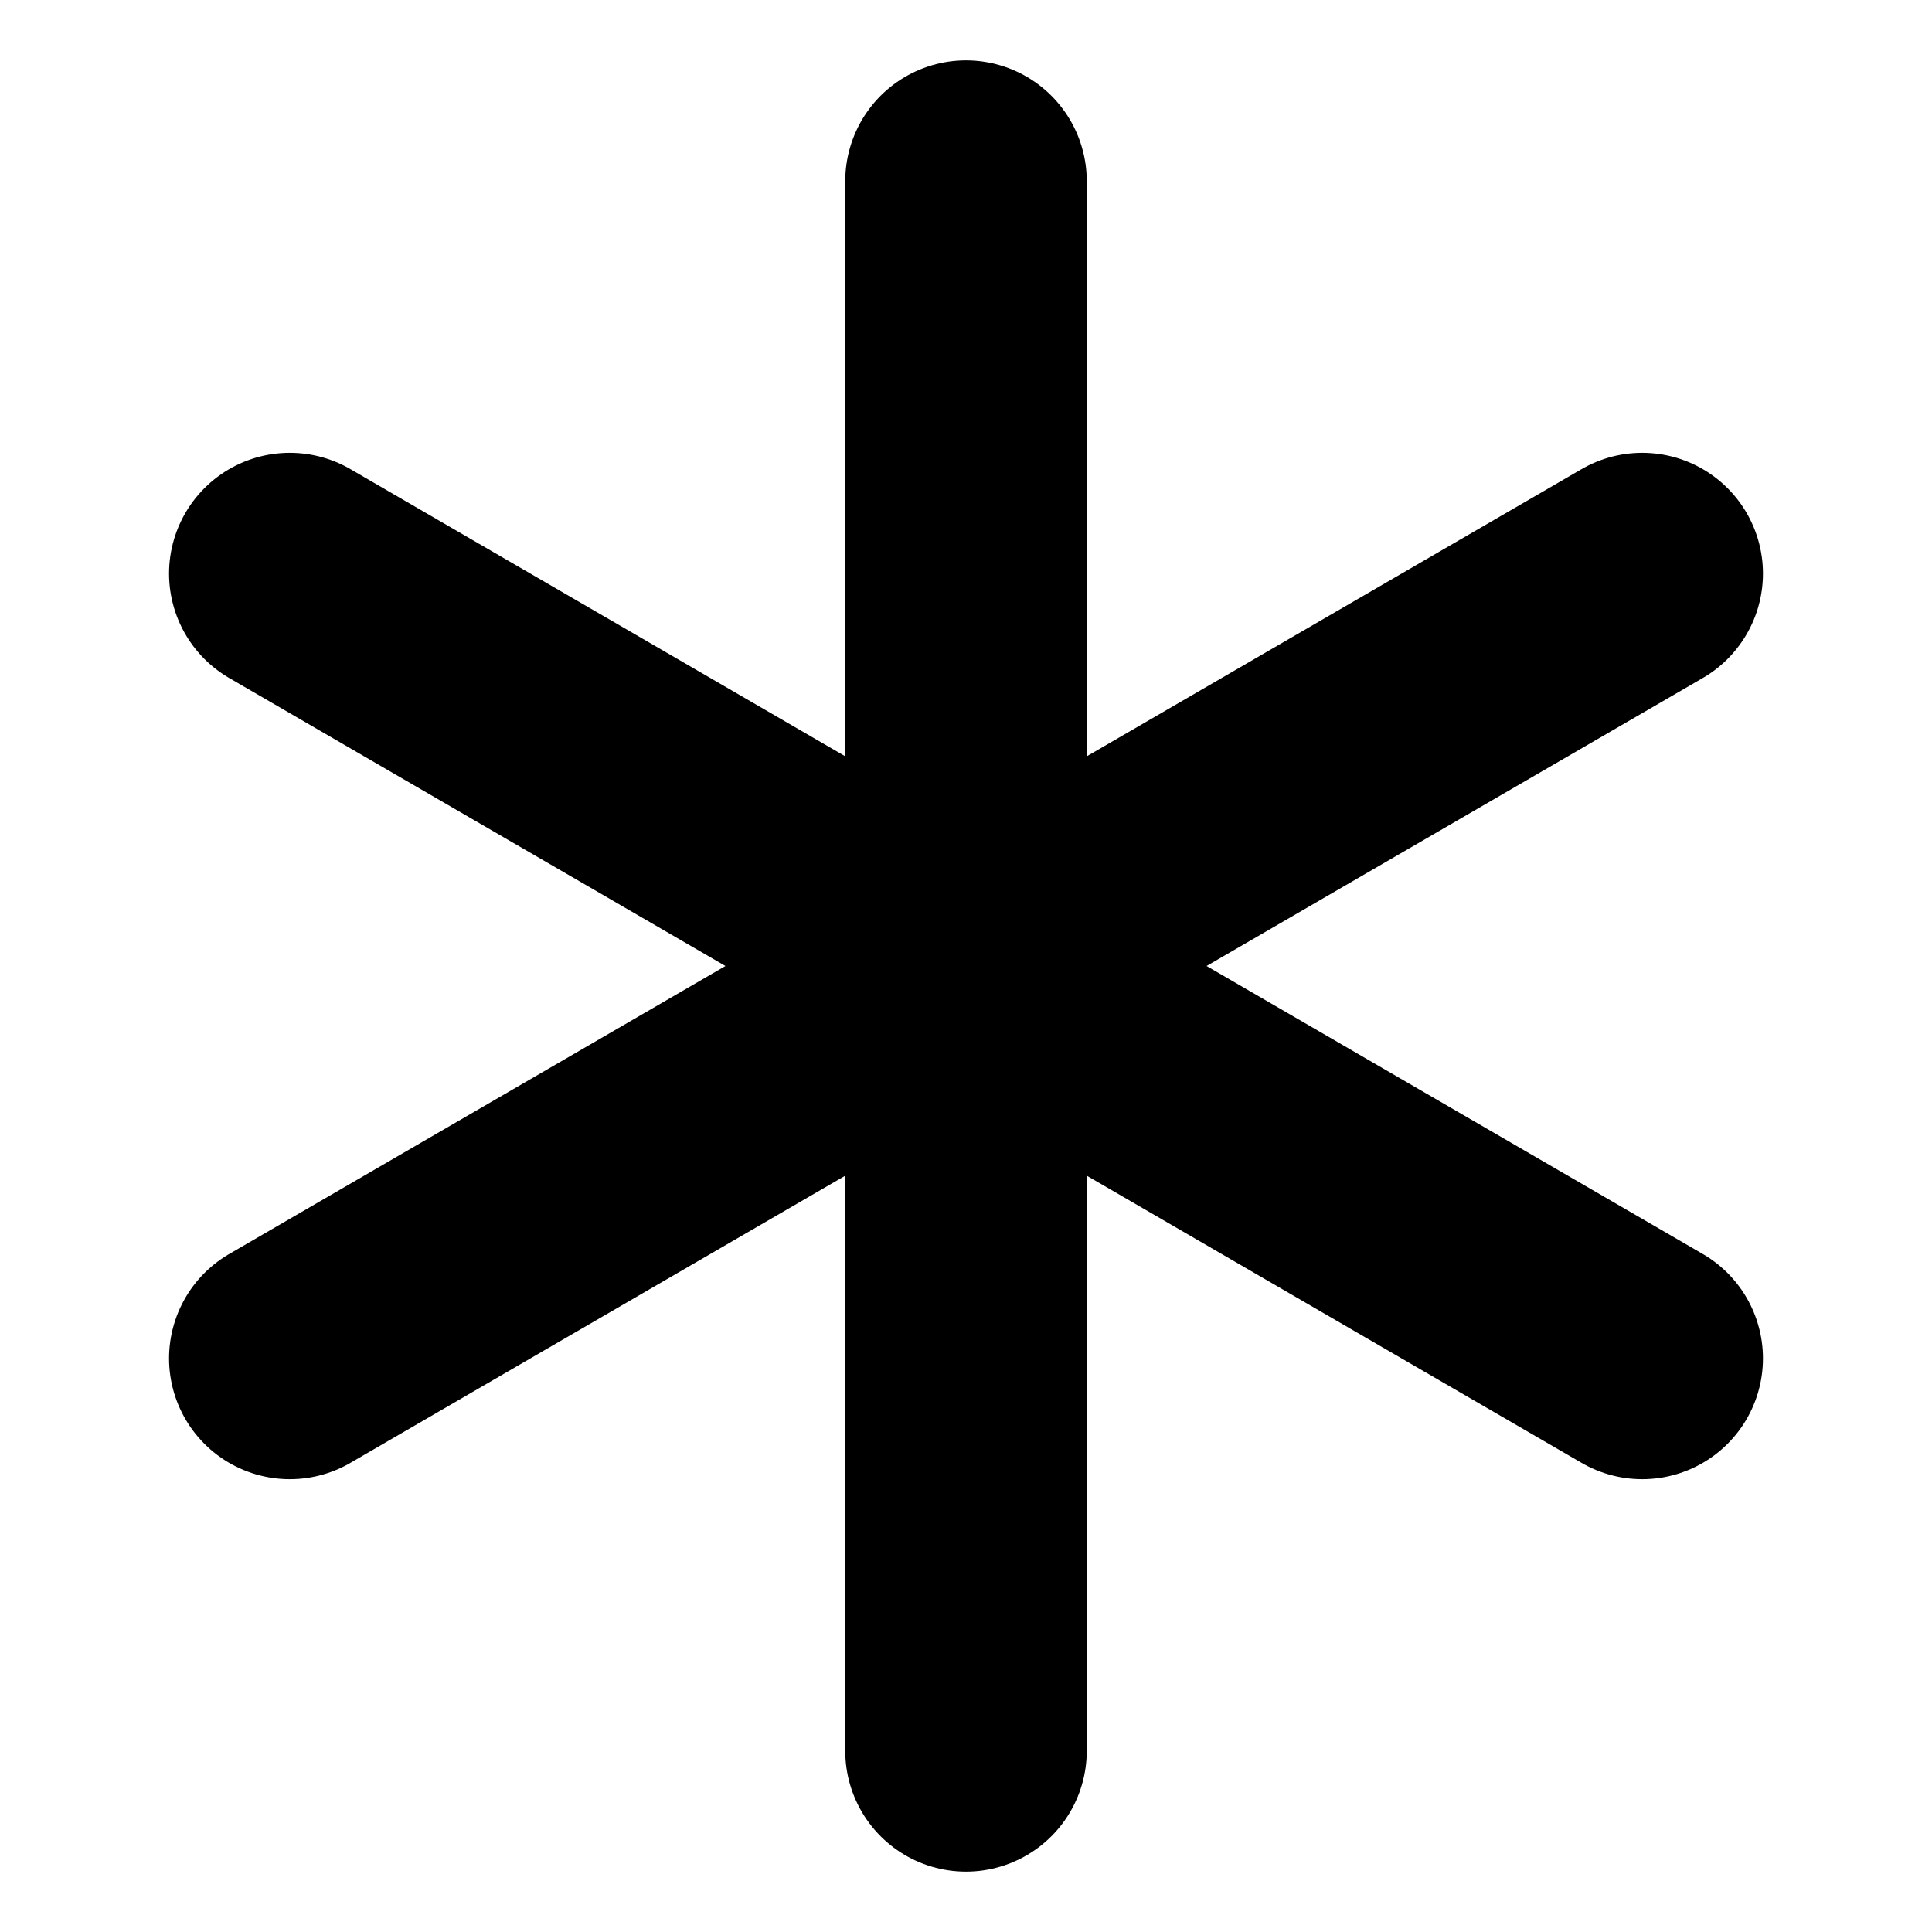
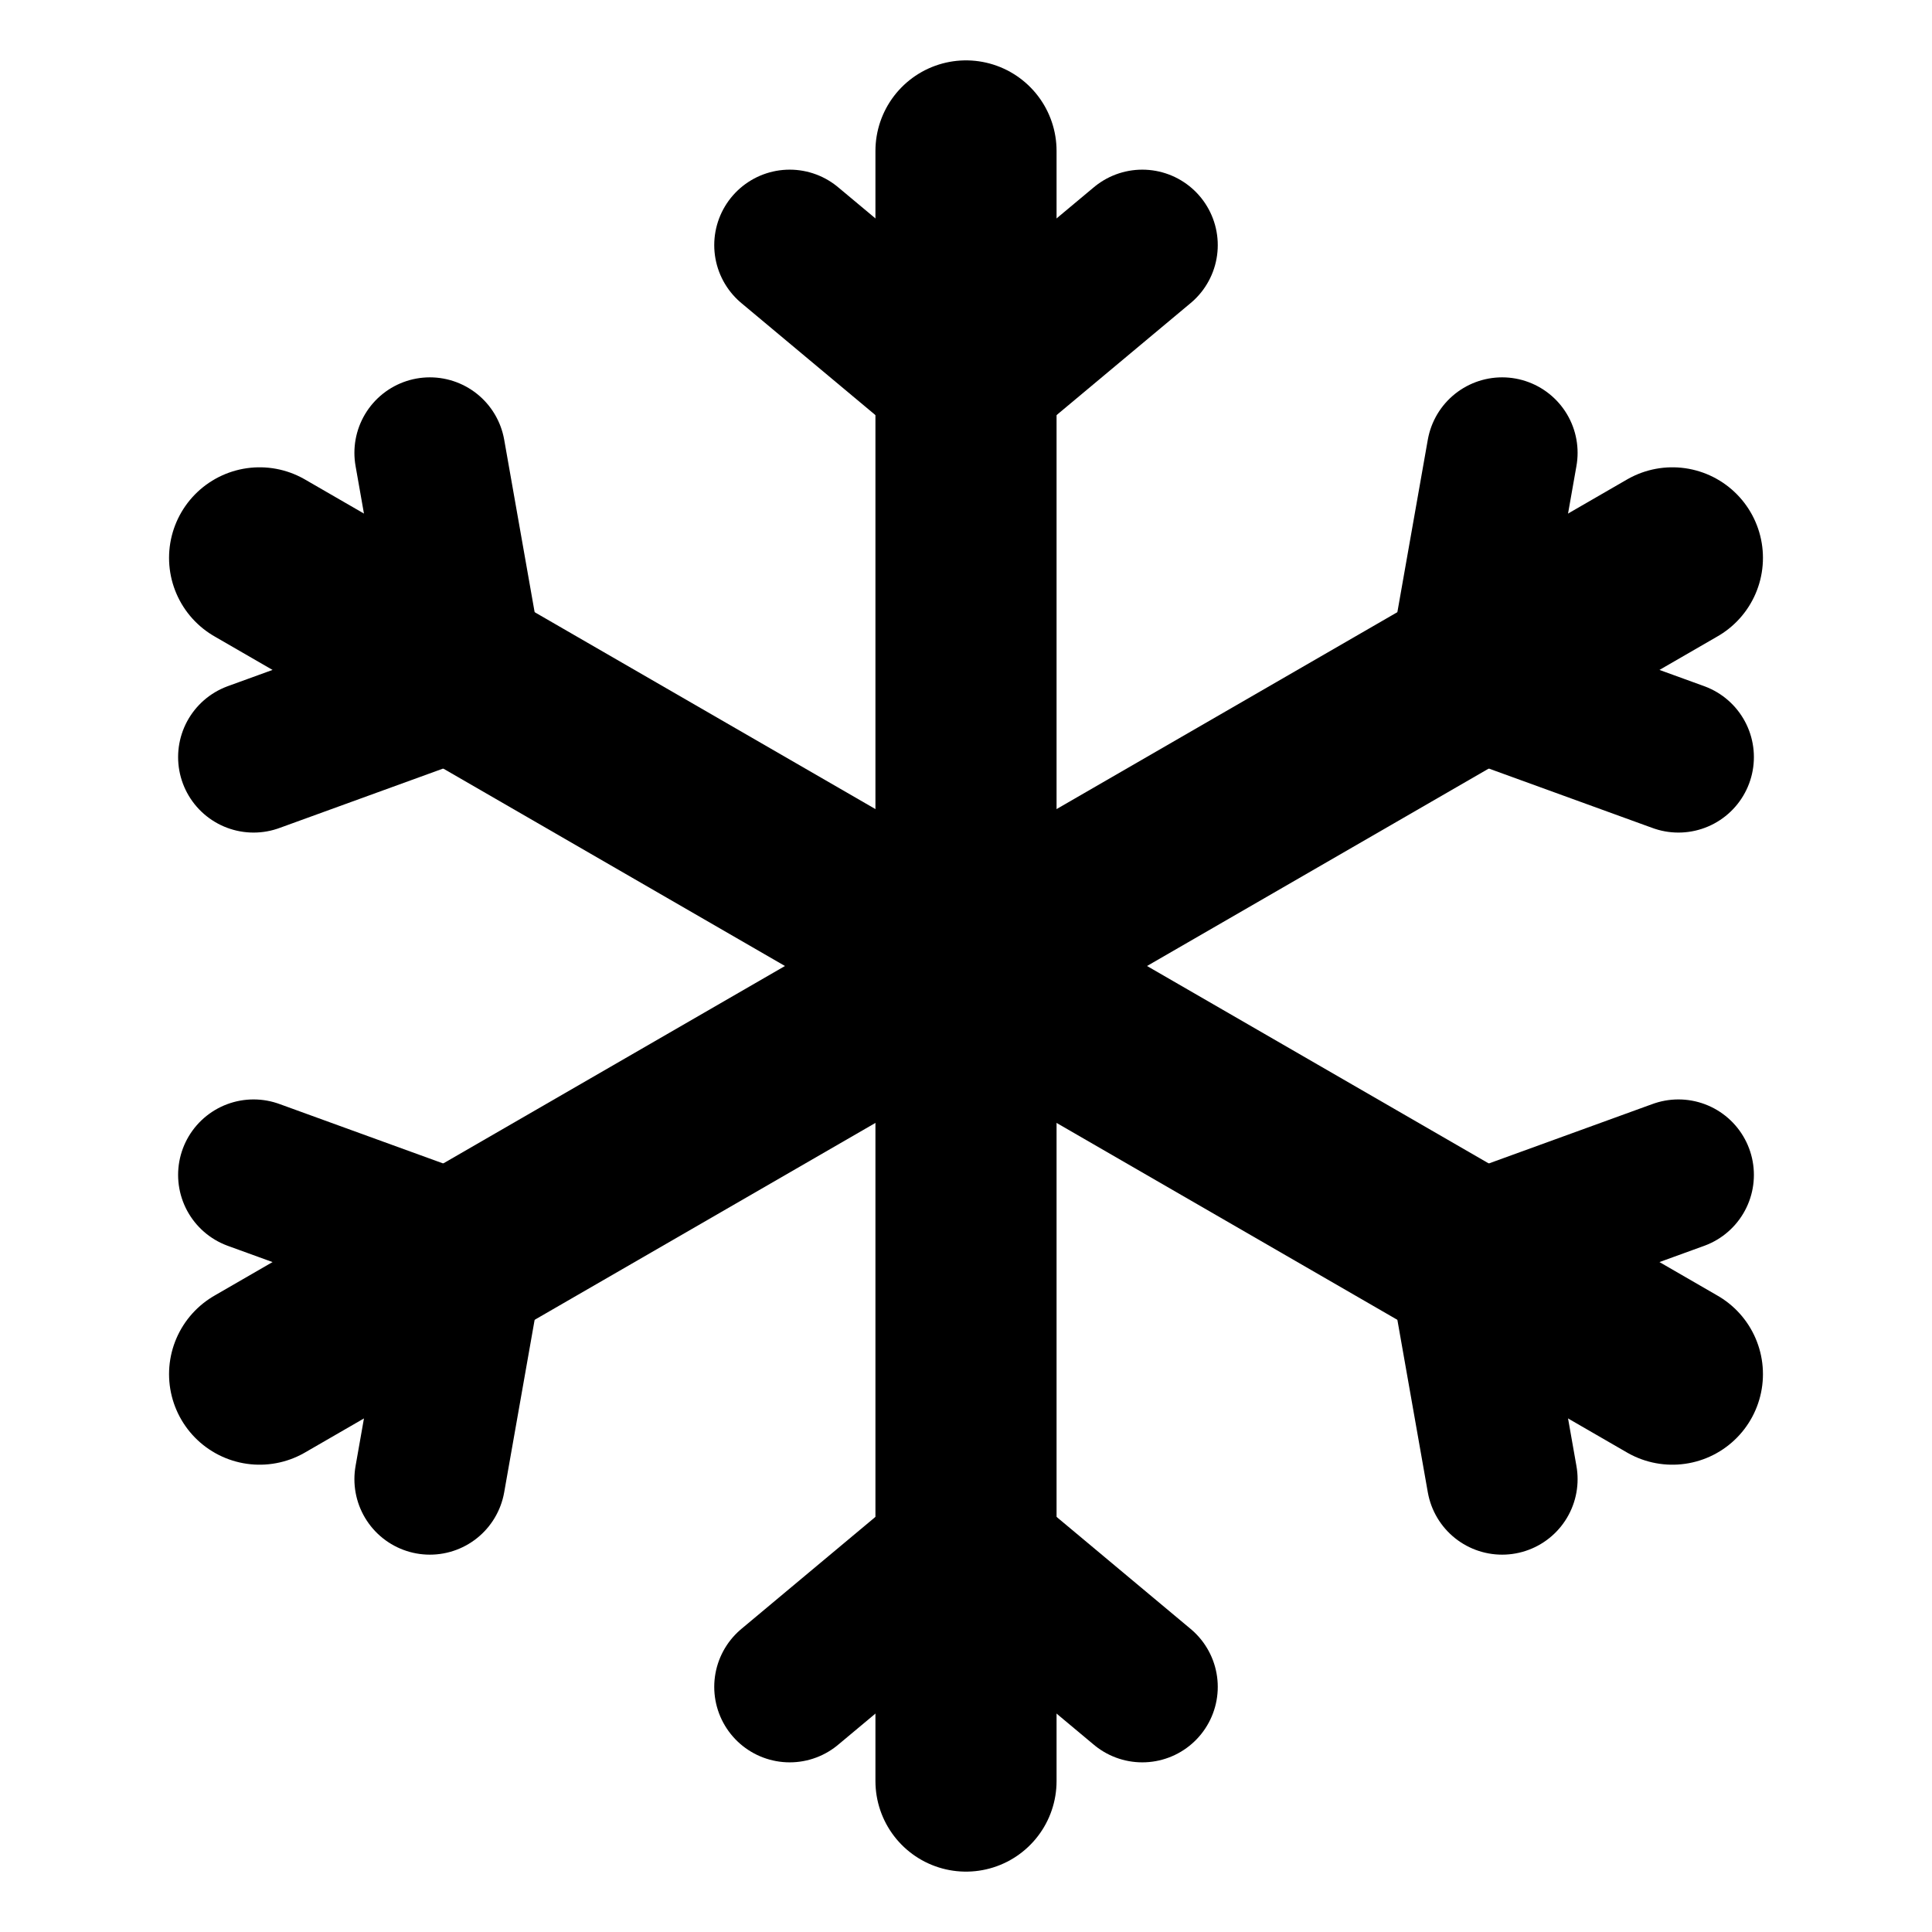
<svg xmlns="http://www.w3.org/2000/svg" viewBox="0 0 16 16" fill="none" stroke="currentColor" stroke-width="2" stroke-linecap="round" stroke-linejoin="round">
-   <path d="M 8 1.5 L 8 14.5" />
-   <path d="M 2.4 4.75 L 13.6 11.25" />
-   <path d="M 2.4 11.25 L 13.6 4.75" />
+   <path stroke-width="1.5" d="M 8.00 1.25 L 8.00 14.75" />
+   <path stroke-width="1.5" d="M 2.15 4.62 L 13.85 11.38" />
+   <path stroke-width="1.5" d="M 2.15 11.38 L 13.85 4.62" />
+   <path stroke-width="1.25" d="M 8.00 3.25 L 9.46 2.03" />
+   <path stroke-width="1.25" d="M 8.00 3.25 L 6.54 2.03" />
+   <path stroke-width="1.25" d="M 3.89 5.62 L 3.56 3.75" />
+   <path stroke-width="1.25" d="M 3.89 5.62 L 2.10 6.27" />
+   <path stroke-width="1.25" d="M 3.89 10.38 L 2.10 9.73" />
+   <path stroke-width="1.25" d="M 3.89 10.38 L 3.56 12.25" />
+   <path stroke-width="1.25" d="M 8.00 12.75 L 6.54 13.97" />
+   <path stroke-width="1.25" d="M 8.00 12.75 L 9.46 13.97" />
+   <path stroke-width="1.25" d="M 12.11 10.38 L 12.44 12.25" />
+   <path stroke-width="1.25" d="M 12.11 10.38 L 13.90 9.73" />
+   <path stroke-width="1.25" d="M 12.11 5.62 L 13.90 6.27" />
+   <path stroke-width="1.25" d="M 12.11 5.62 L 12.44 3.75" />
</svg>
